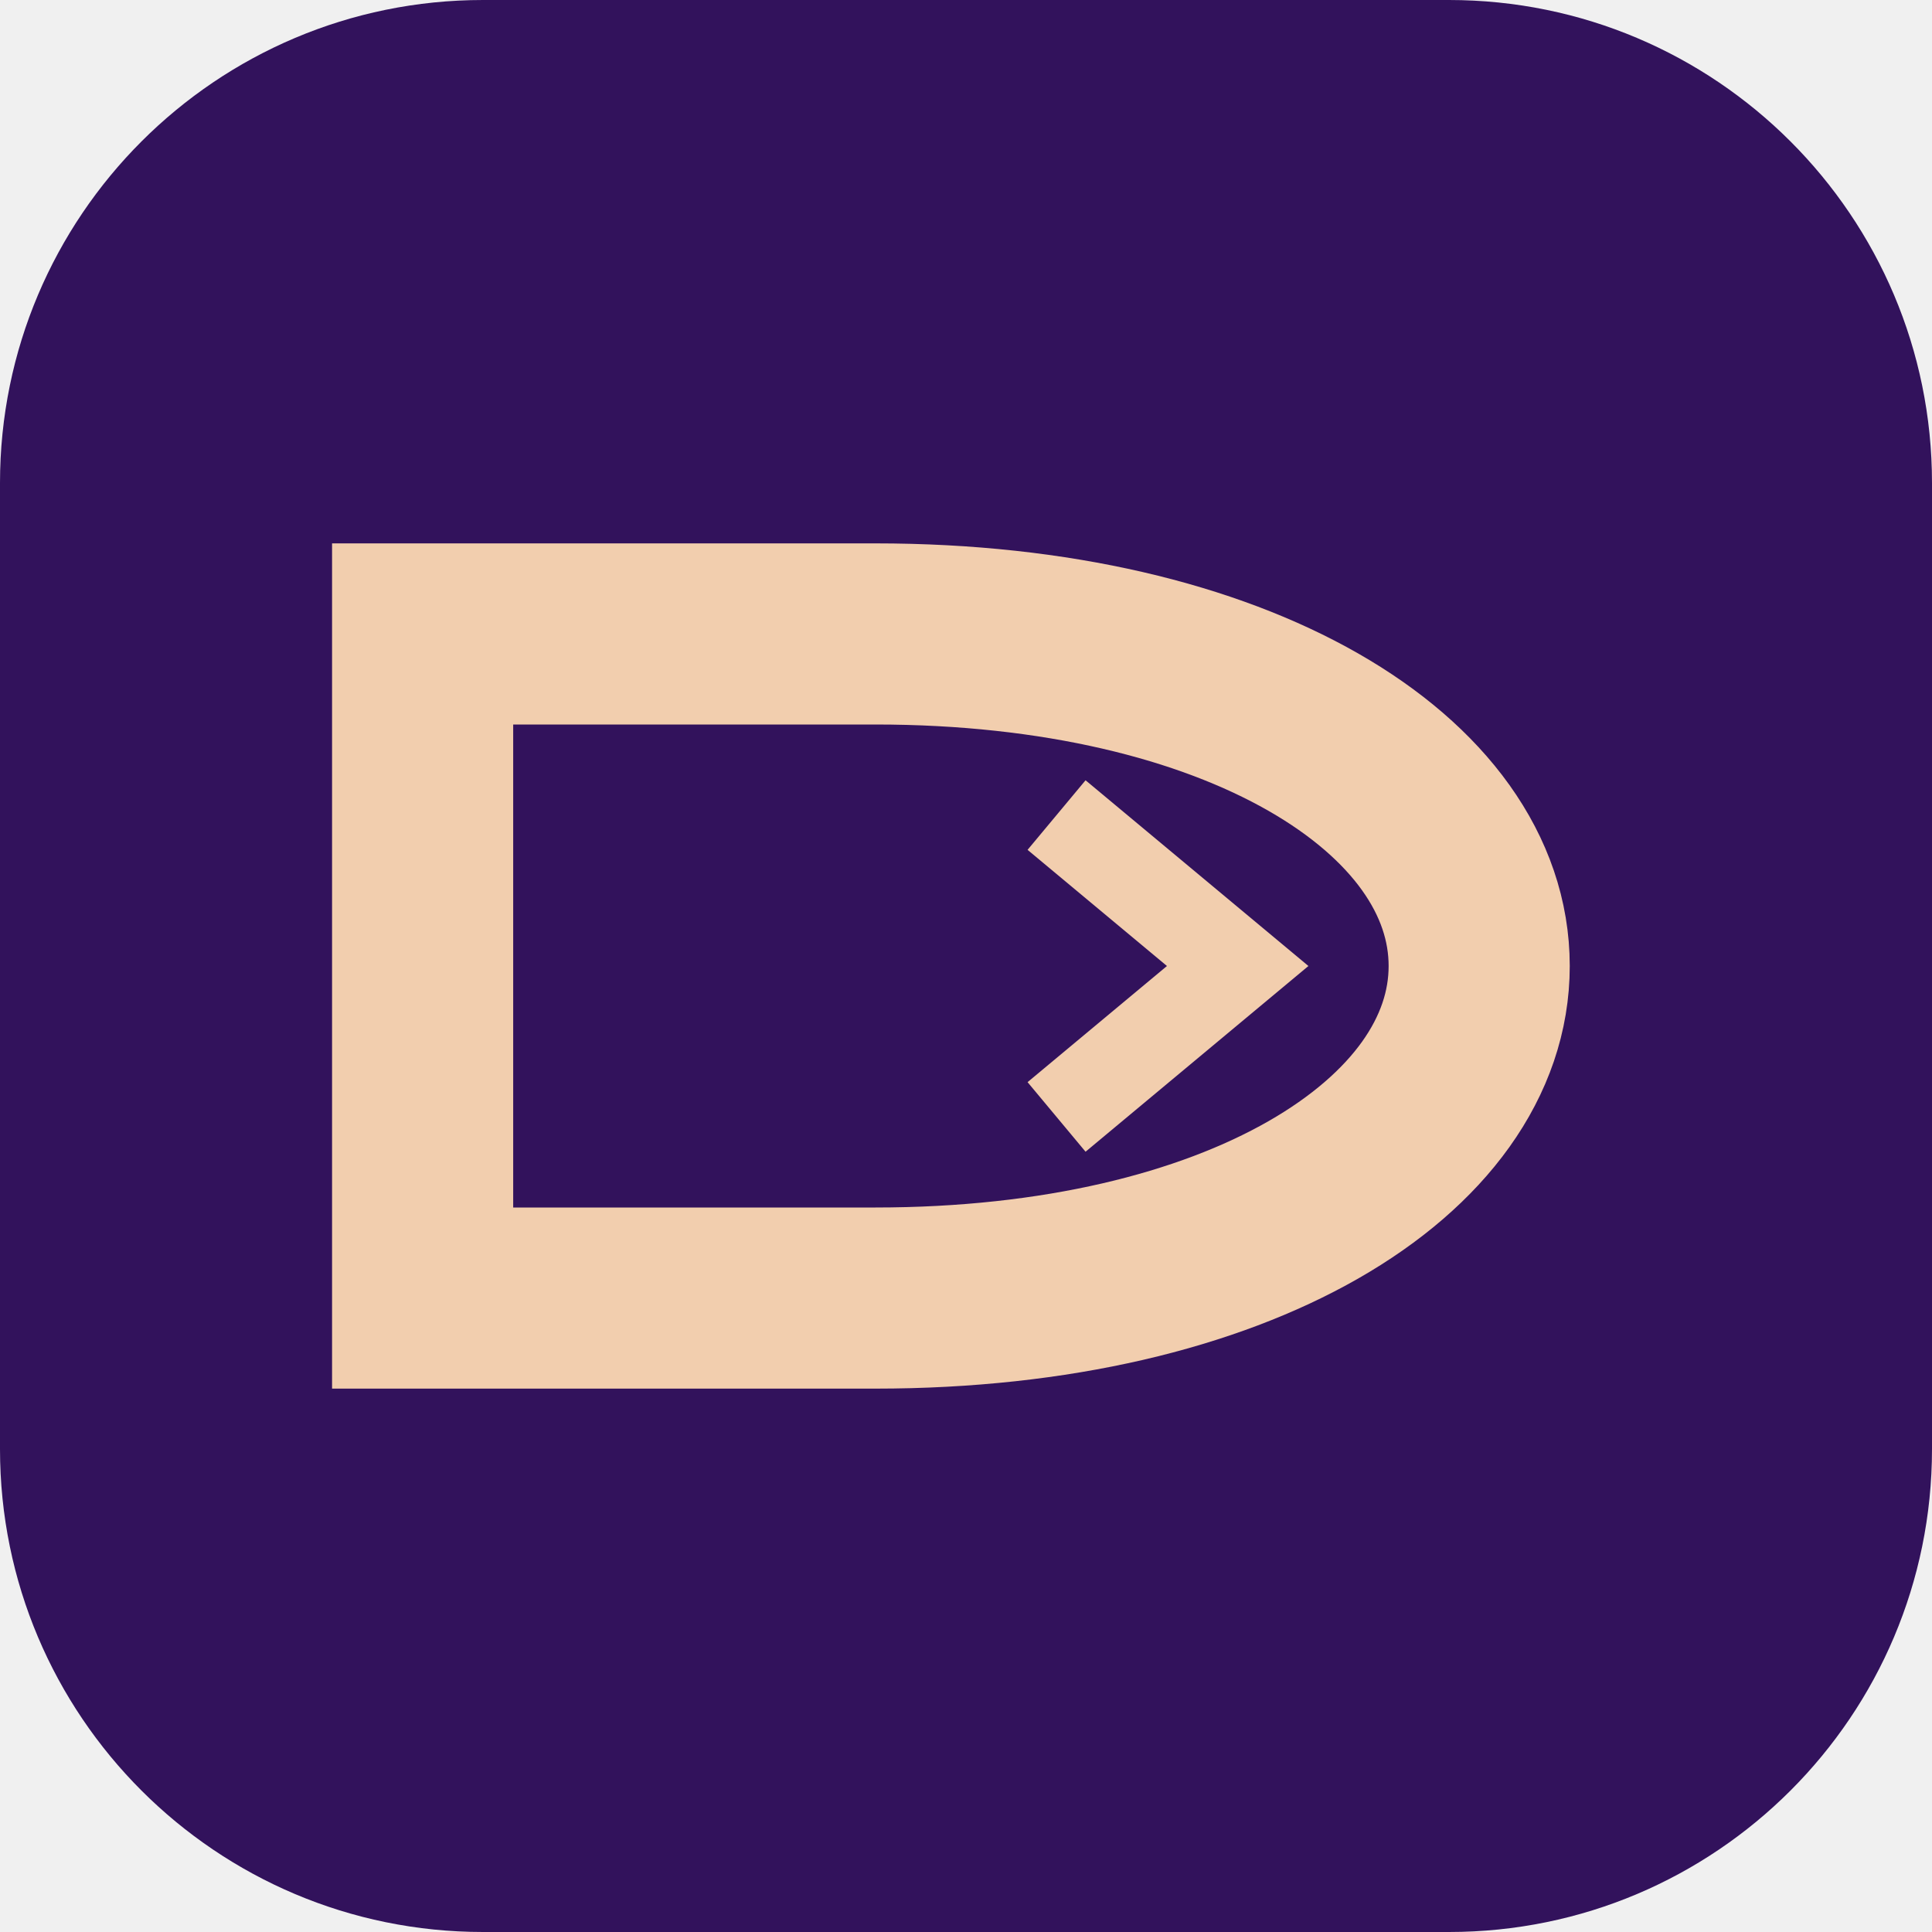
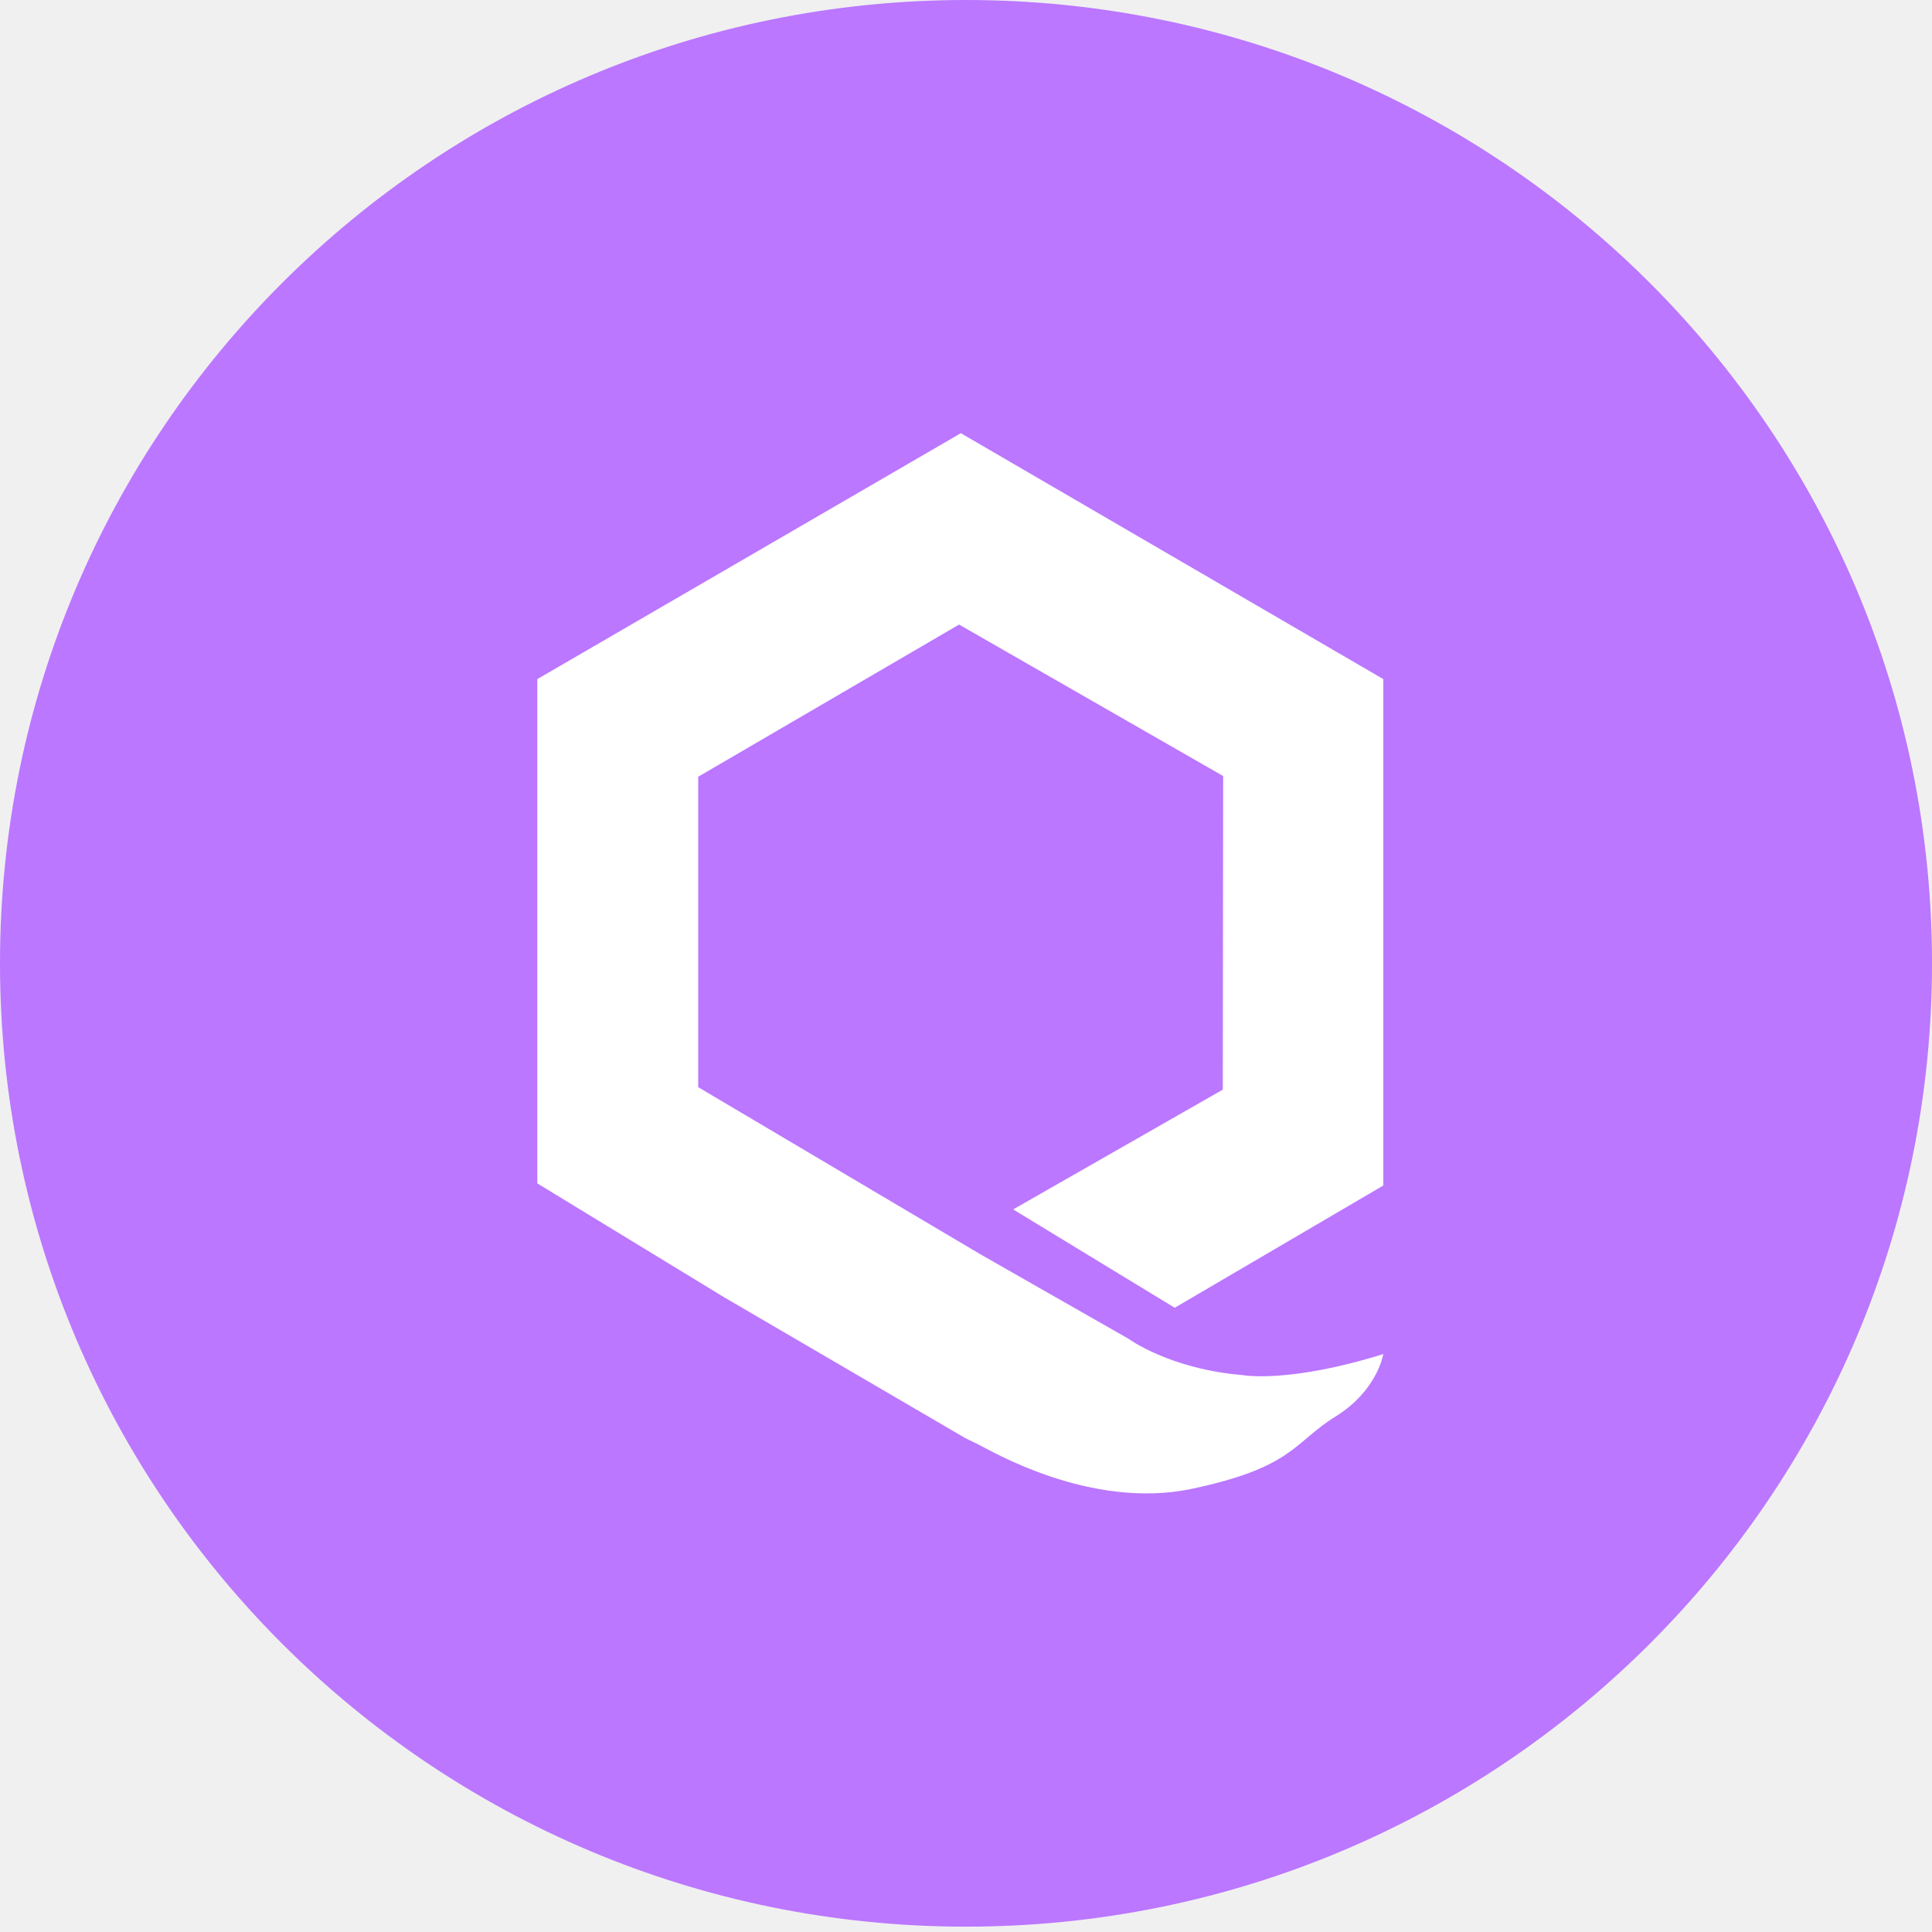
- <svg xmlns="http://www.w3.org/2000/svg" viewBox="0 0 64 64">
-   <rect width="64" height="64" rx="16" fill="#32125c" />
-   <path d="M14 43V21h15c12 0 20 5 20 11s-8 11-20 11H14Z" fill="none" stroke="#f2ceae" stroke-width="6" />
-   <path d="m35 27 6 5-6 5" fill="none" stroke="#f2ceae" stroke-width="3" />
+ <svg xmlns="http://www.w3.org/2000/svg" viewBox="209.623 95.774 605.627 605.627" fill="none">
+   <path d="M512.436 699.726C679.675 699.726 815.25 564.527 815.25 397.75C815.25 230.973 679.675 95.774 512.436 95.774C345.197 95.774 209.623 230.973 209.623 397.75C209.623 564.527 345.197 699.726 512.436 699.726Z" fill="#BB77FF" />
+   <path d="M527.224 474.887L592.933 437.346L593.049 339.039L510.267 291.557L428.491 339.262V436.571L516.958 488.963L563.37 515.439C563.37 515.439 576.314 524.936 599.179 526.833C599.179 526.833 613.458 529.515 643.243 520.241C643.243 520.241 641.455 531.635 628.297 539.795C615.13 547.947 615.023 555.768 583.227 562.476C551.431 569.184 520.08 550.414 516.175 548.508L512.269 546.61L436.516 502.37L378.058 466.735V308.652L510.819 231.566L643.243 308.652V467.404L577.863 505.72L527.216 474.887H527.224Z" fill="white" />
</svg>
